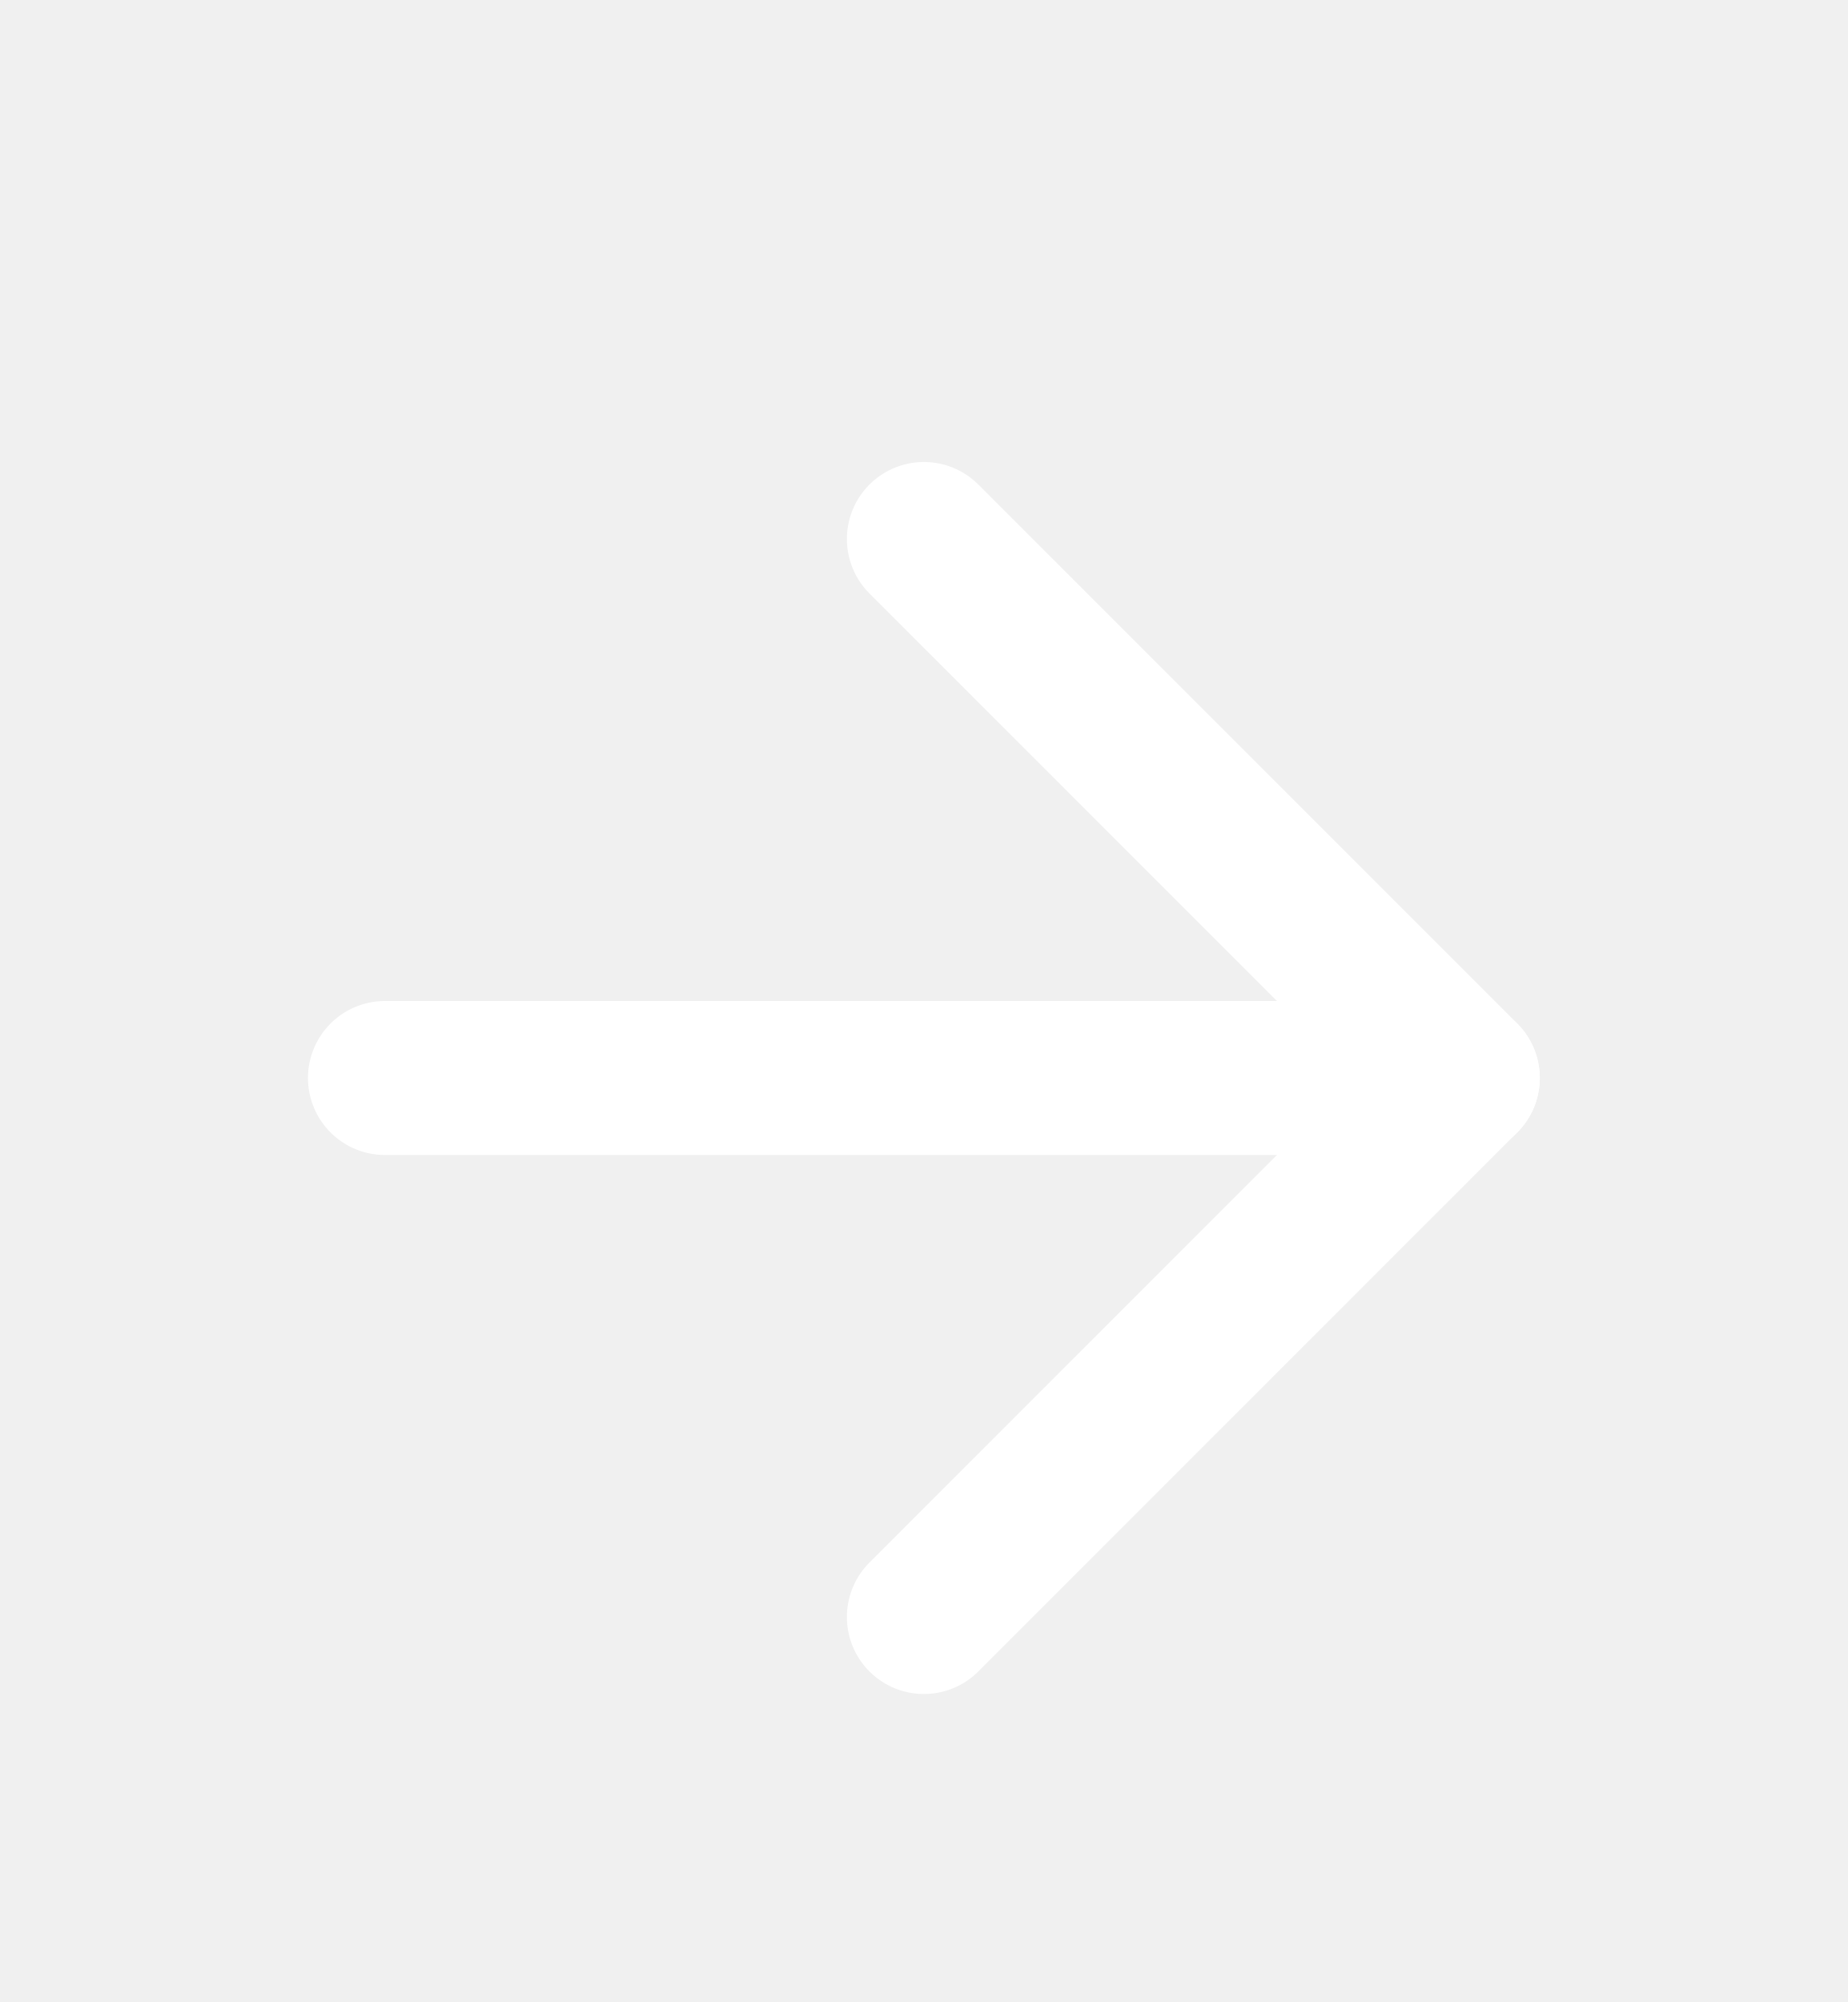
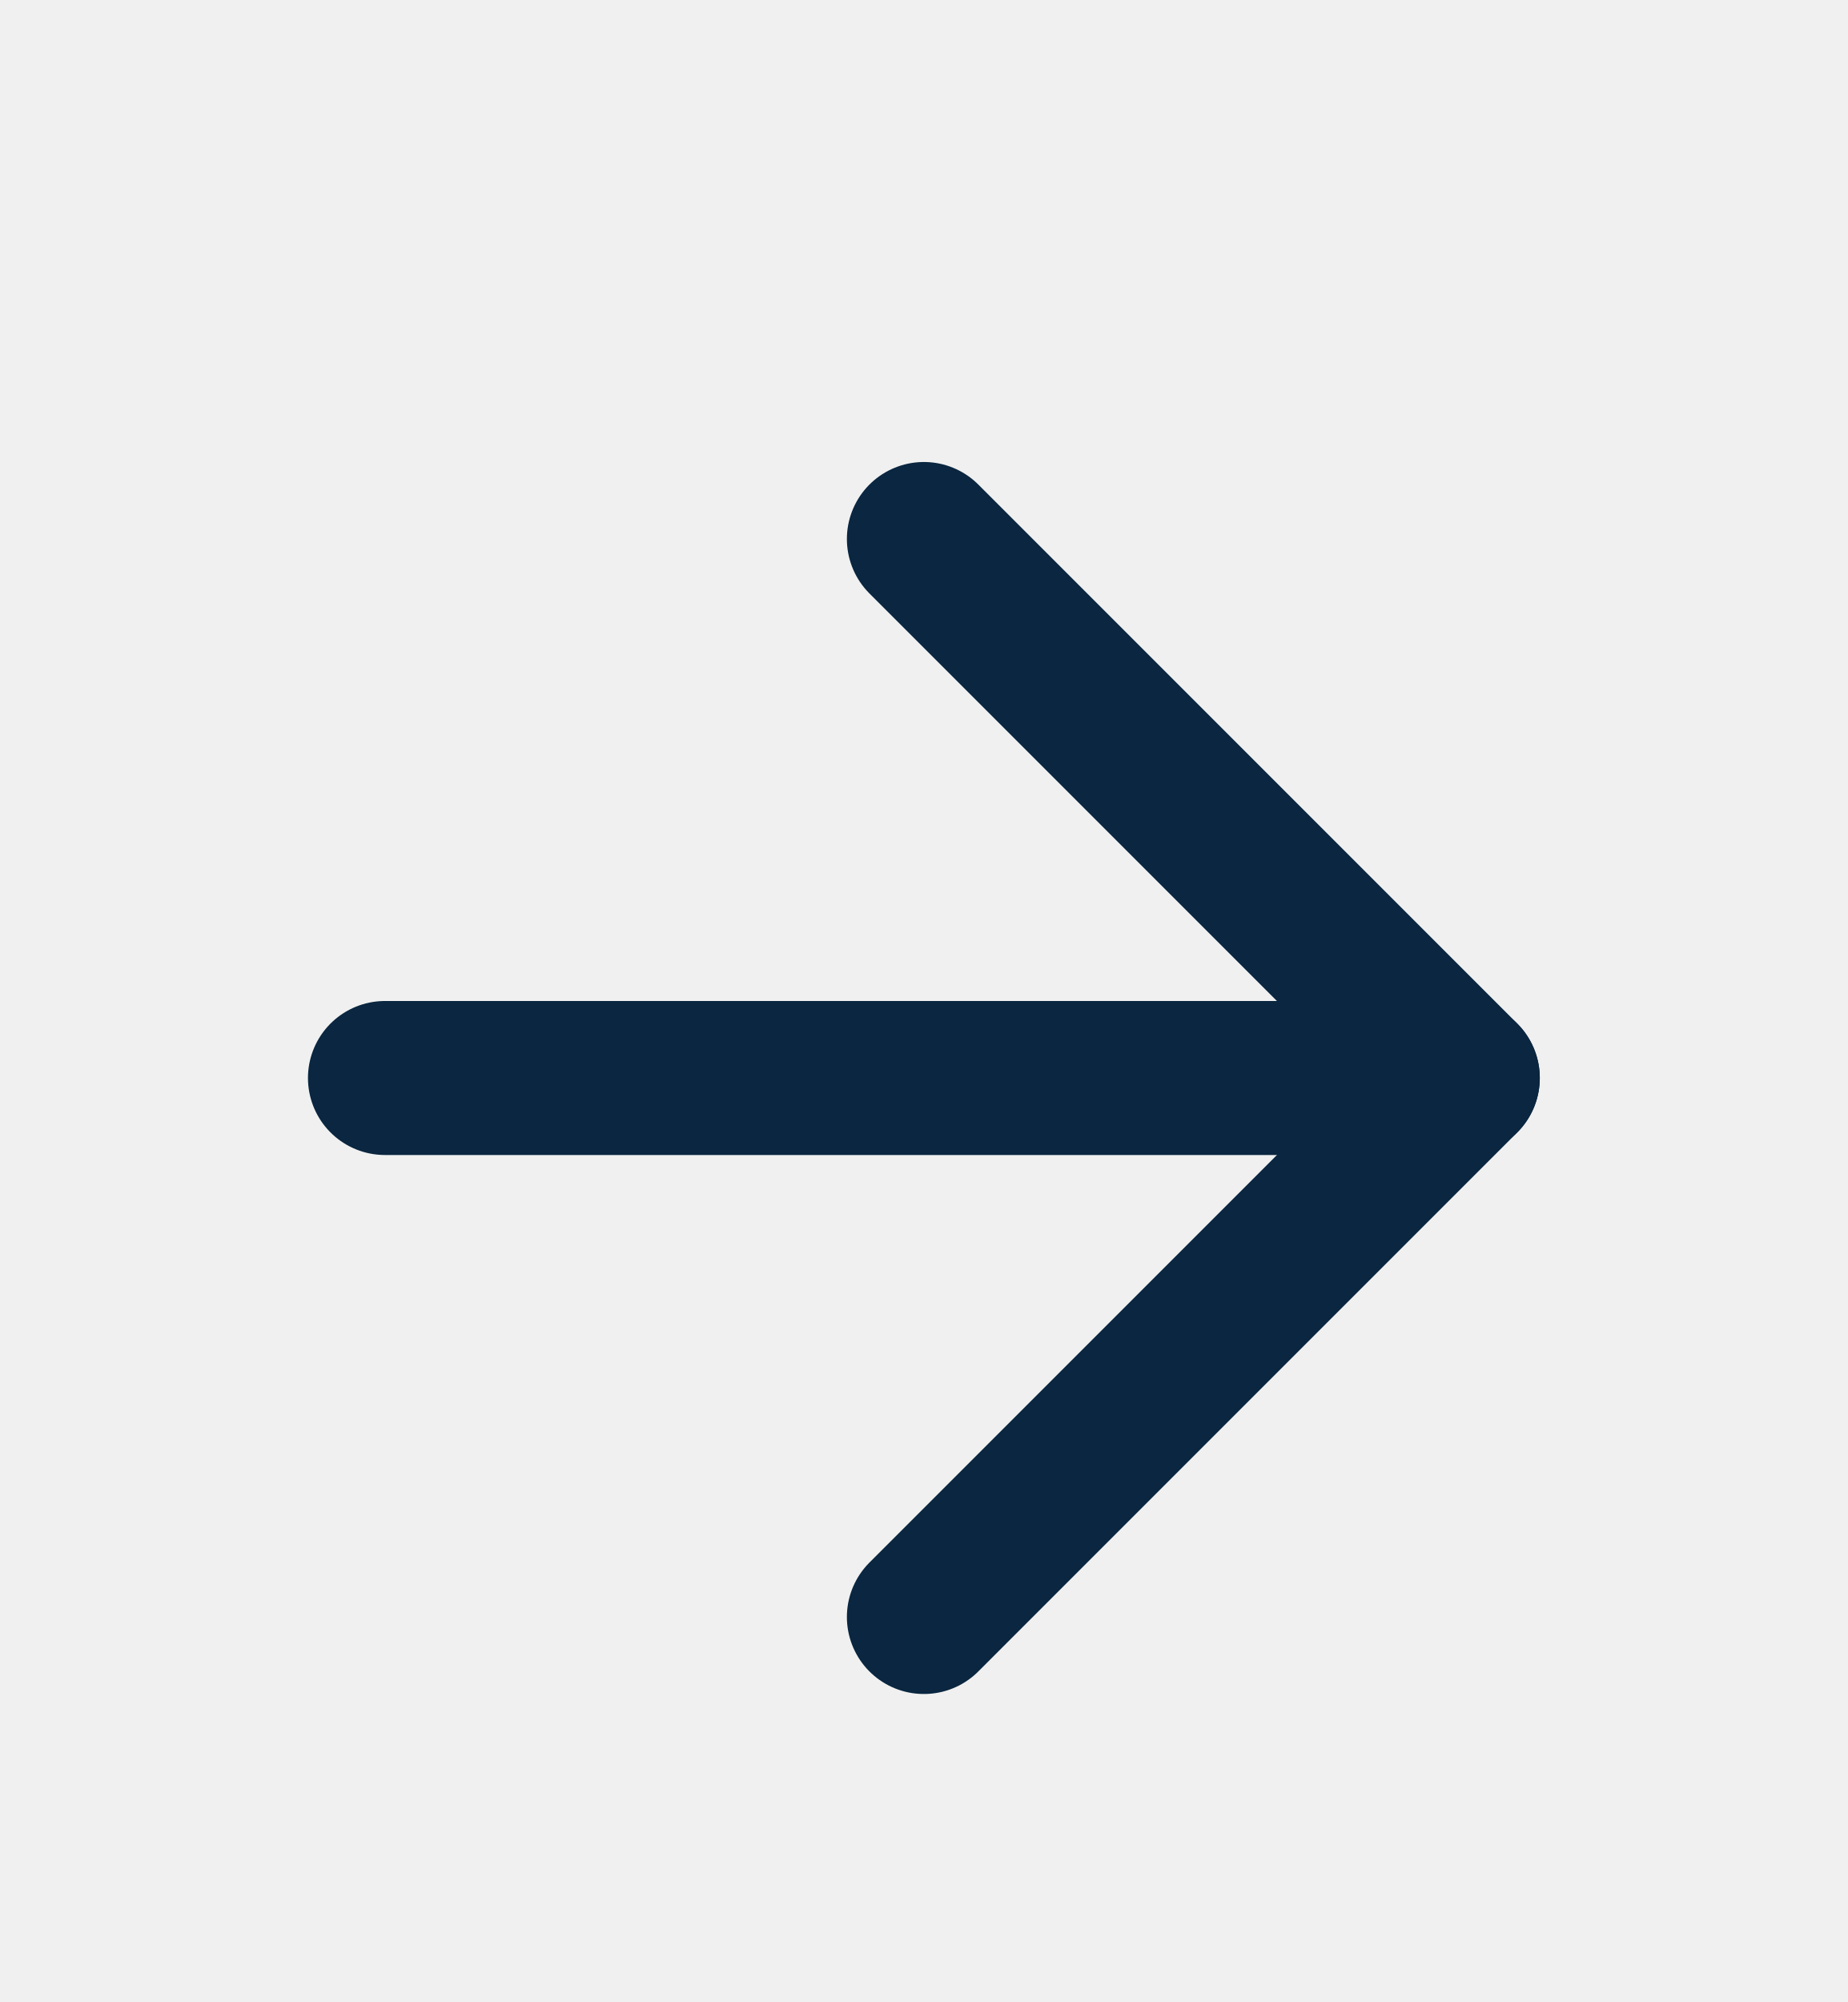
<svg xmlns="http://www.w3.org/2000/svg" width="24" height="26" viewBox="0 0 24 26" fill="none">
-   <path d="M5 14H19" stroke="white" stroke-width="2" stroke-linecap="round" stroke-linejoin="round" />
-   <path d="M12 7L19 14L12 21" stroke="white" stroke-width="2" stroke-linecap="round" stroke-linejoin="round" />
+   <path d="M5 14H19" stroke="#0A2640" stroke-width="2" stroke-linecap="round" stroke-linejoin="round" />
+   <path d="M12 7L19 14L12 21" stroke="#0A2640" stroke-width="2" stroke-linecap="round" stroke-linejoin="round" />
</svg>
